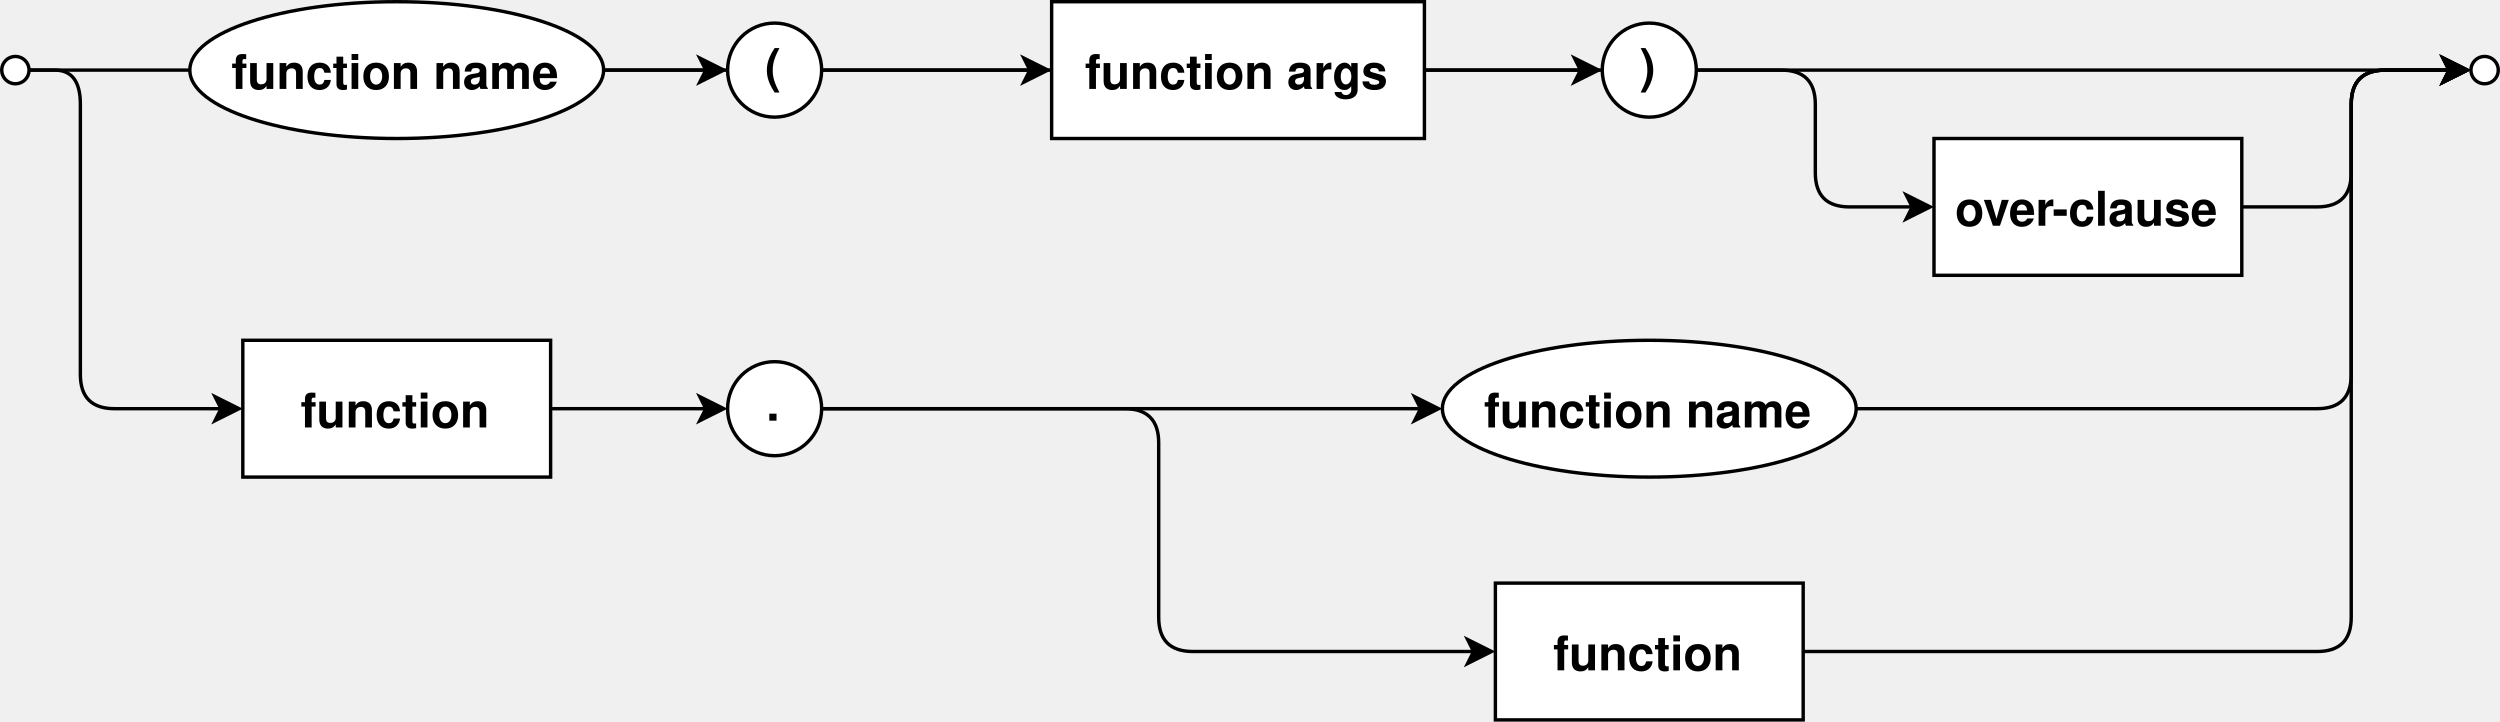
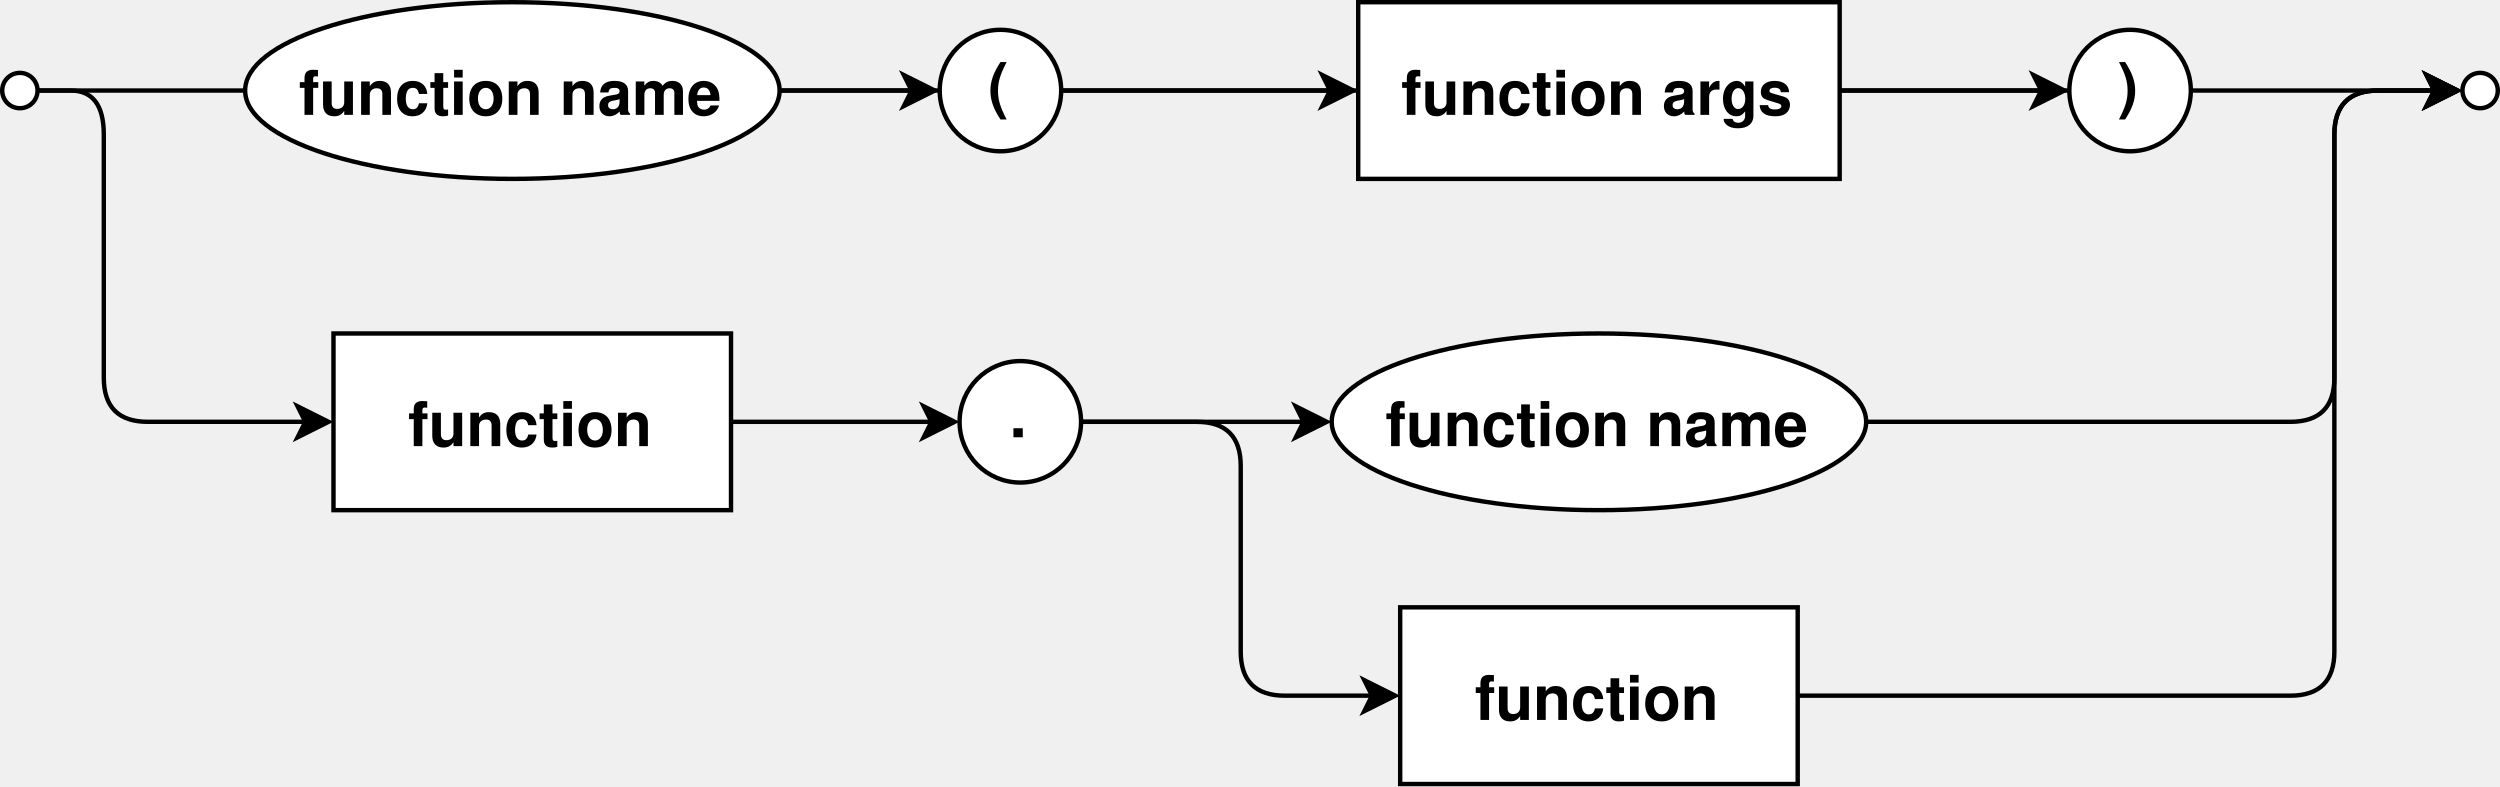
- <svg xmlns="http://www.w3.org/2000/svg" xmlns:xlink="http://www.w3.org/1999/xlink" host="65bd71144e" style="background: transparent; background-color: transparent;" version="1.1" width="731px" height="211px" viewBox="-0.5 -0.5 731 211" content="&lt;mxfile&gt;&lt;diagram id=&quot;j05OxMyz4IY5MRBqInpl&quot; name=&quot;Page-1&quot;&gt;7Vtbc+I2FP41zLQPy1jyRfgxJJvtQ3faaabT7aODFfCusagsEthfXxlJtmQLMGBDLuQl1rF0JB995yoxcG/nqy80Wsy+khinA+jEq4F7N4AQIBjwfwVlLShBAAVhSpNYkJyK8JD8xHKkoi6TGOeSJkiMkJQlC5M4IVmGJ8ygRZSSF7PbE0ljg7CIprhBeJhEaZP6TxKzmaCOIKrov+FkOlMzgyAUbx6jyY8pJctMzpeRDIs380ixkd+Yz6KYvGgk9/PAvaWEMPE0X93itBCrKbH7LW/LJVOcsTYDfLnk5yhdys+WC2NrJQc+goucN8ZRvhCCfkpWmHMY54ySH6V0AKc8kYzJrQQebz9jyhIu05s0mWacOE/iuGAsOspJioEMr9hdQjn/hBQdU0Y5tfk98hMLvnilkeT3fcFkjhld8y7y7UgMkCCErmi+aDsqKDNtLyUpkgialkwrUfIHKU27ZBXYd0o25oCTTZw+kpfPFWGcRo84HZdQuiUp4RK524DJHW9oxR5shLcZzJ9nhCY/uWCjtCBm8U2hBpw+SaM8TyaCeJ8Ui96Mi+SuTLh4cSFvvErYN8WUP//Ln52hL1t3hUgd1VjLRu8g4Iuj629q6qKhLatoVuvatNTCtoInJ0s6waYGsIhOseoWeIJYbNBOjOkwciw4kjSK04glz6ZhsaFLzvAnSfiSSwhDzzNBDEOThfggOUpX9xqjMDD4AMc3+QghNPhwGEVrrdui6JBvX68LjGkCVFMcwa9So1KgrTQLKRPQUrOkxhwD7WORdzm7uA/aI9AS2SdC1oU1yKJekAYD3zZNV1AbtYHa23aPyHUu4yCB7x6mx4SyGZmSLEp1N2k6wqrP74QsJPE7ZmwtpR4tGTm7MYgoU55YGqMNTTpip52v3gyRXxGIt1qr4cl1pMG94UQrewIC5wSDogHKs7hKrxtX6am4a5uLa+sq/VHNV0J/GNZg35ERC0LTiJn+cm/3jm0e8L3D9JJDJmHrvzb7RjJdN23ItyI9x9O5QB4otGGypM+lSssNwzThH4HpwyKaJNlU6o3cAftLU3/sFnSrAc5LVrCVJa8bbD0U3xCEAhIaY1pTvmJlDyoRbB24At9vaiPwUdf+vb099xu4eVpmQtzQyaI53uU76/Yrw3o2dDdAXCrBf8siMR5X6CtJA/dGe78FkVVveFs1NJTa2Yn83Tq2RPPBIxXk9YFF5UPrItXA6GHysKuGPsDkuEVdzAHoruhJMb4naSxUAEjKV/KsEY5VqHYR8lkUqn2cFLiG0UWNKAkonjavdppiBYcZZE0K78vgIZvBCy9n8FBjX345JD2obwUrIla1D2PCGJlzqndh3WlY5g6UCUJnCM0oBrglRVMqiIZ+U6sq6mn7NzpKr47NA96fPlpLZ7BrfdwW6Ie2KHhfbL4/IP47x/SPx++FqkJnI7NGLMNZ52K2NMl+KOS4qsen6n2FtVD7FAlEDWZVFmtX8IhO5F676FQo9QmchT0Sf+JhuJpCZuAdWBEXmCbE4pOdsBOfzJsaLHbChPD1f+KZzTLHFog03pYACZwPAZAOtt1HZijmNfc93FFgOG3bm14kOLAcfS1jHVLGendOU/lH02k6LZ3meYpovrO7eN+2huYB8/D1E3DbVdCOKVtZDlx/7Scat2Pyjee3HqrVO/uOx/fHWVsDrLrr9D6E6zxrbIVGw1p+5gSXdbPNZHt4inrXN/D9a7gt6Qbw7Fk3emPHfte4Zw80e72eU+q9ES+h0euKl4CZkaiC7cHxEgRDAEP1N0JmGAZgjW+PNY62vhddfW/nvtfzvCGqGWp02SQXNc/2rkb7arS3GW1luF7xRZGgdjEYhEdeFEFqbpUs+/1cdatf+wDhZa+JoANPJa8m4UObBHscd8Q96x5tAhyZZ0rAPTaQc0e7GXVY90LNxHinHr692wHnrHK3BLPFv5UI7/vkE/omuI7NNtxaMaDOp0uMNk/ar1fDrlfD3snVMA+GjcKapVra3wUx1OZXfK8oFHtbR5B93KRXBvEVJ0j+qAZpDx7nZ4KGbtQY9ZUgyXLZeRIk3qx+tiu6Vz+Ldj//Dw==&lt;/diagram&gt;&lt;/mxfile&gt;">
+ <svg xmlns="http://www.w3.org/2000/svg" xmlns:xlink="http://www.w3.org/1999/xlink" host="65bd71144e" style="background: transparent; background-color: transparent;" version="1.1" width="566px" height="178px" viewBox="-0.5 -0.5 566 178" content="&lt;mxfile&gt;&lt;diagram id=&quot;j05OxMyz4IY5MRBqInpl&quot; name=&quot;Page-1&quot;&gt;7Vtbc+MmFP41nmkf6pHQBfkxjpPtQ3faaabT7aNiEVu7snARTuz99QUBEkg4lmXL2aTOS8QRHNDh+845XDzyblfbTyReLz/jBGUj4CTbkTcbAeD6UcD+cclOSCAEQrAgaSJETi14SL8j2VJJN2mCCikTIopxRtO1KZzjPEdzashiQvCLWe0JZ4khWMcL1BI8zOOsLf07TehSSCMAa/mvKF0sVc9uOBFvHuP5twXBm1z2l+MciTerWKmR31gs4wS/aCLvbuTdEoypeFptb1HGzWpa7H7P22rIBOW0S4NADvk5zjbys+XA6E7ZgbVgJmeFaVyshaGf0i1iGqYFJfhbZR2XSZ5wTuVUuj4rPyNCU2bTmyxd5Ey4SpOEKxYVZSe8IUVbOksJ059iXjGjhEnb3yM/ketFW00kv+8TwitEyY5VkW8j0UCCEHii+KLNqJAstbmUolgiaFEprU3JHqQ17ZYNQQfLJgxwsoiyR/xyVwumWfyIsmkFpVucYWaRWQkmb1rK+ByUxisbs+clJul3Ztg448I8ueE0YPJ5FhdFOhfC+5QPumwXy1mZM/Mibm+0TekXpZQ9/8OenXEgSzNuUkcVdrIwOAjY4Mjui+qaF7Rh8WI9rrKkBrYXPAXekDkyGUBjskCqWugLIZ+gVzGmw8ix4EjKCMpimj6bjsWGLtnDHzhlQ64gDHzfBDGYmCrEB8lWOt0biiahocd1AlOPMEJLD4NRvNOqrXmFYv94PdfoJoQN4gh9NY0qg3ZiFlQuoCOzJGP6QLsv8t7OLx6CduR2RPaJkPVAA7JwEKSBMLB1cy6oRV2g9r7DY9C04KUCpBv4R0bInKZ092eJS5zrobJgaKIq1im626JfgRYrYSqX03S+Ic9VDJU+FJGUfQoiD+t4nuYLSWgJV/tLM6baZ2rvRBeVKtAJMU1g6CG/FIi8AZMEkUbOwEf2oBLOzgHSDQJLhAzguf1Id9wELdw8bXJhbuDk8Qq9xtFmxpMjPeuajSCzSvjvhifg0xp9lWjk3Wjv9yCyrg1u64KGUrs6sU6wtq3QfHRLBXm9IV9haVUkDYwapg47NfQGpsY9dDEbwBmvSRC6ZyszQQFXSj7jZ03Ql1DdIvFFCNXdH4ee4Y5hyxu7Sqfuj33nHMQKeyVWH8/hQZvDm7ydw4OtefnpmDSkORUUr+t5mGJK8YpJ/TfmTsszn4FMADhjYOY3rldJNFIBOA7arKqlp81f1G/B0nPx8fH4aF2ig8ssZHy1q3fcQubwYuOvApHfH79yqgKntFkrl2GqC9FblubfFHI8VeOX+n2NtYn2KRKIGszqbSM7wWMyl3PtwVOhNCRw1vZM/Iml4aqLeEPxebyI55ouxBKTnclZYjIrarDY404sO4s/DxMO7NP/zhMsHzY2wYYOCIeJvpfhDXKLbckruc9J7sjMtyPQgsLEsrE7GLfbqd74FG43Z+/j05vNzRia/jqKLp7yQe+4lA8TusQLnMeZvq9lHvLUdX7D3GWXwq+I0p2cDkmKfmc47R20UiY3tpxRp/OksokcTSjeaqVWhv+OMtVBz6Aq2hsZLow6ZrgaqP1XfNWJiXDgVtSQvPKAqaPrKZQPgnEIJuovguZRges09A6YYneNvPAaec+fVjNP3Vibq3PON4q+sL2zfPXaV6+9z2srv9XrfPUyTjtsXH9xJ43spqvPhqpvtQ0SDHOgG3iN1Zm8irFvXM36Zz4AduGRe+JXl/C/dgn2RK7HbaIBfQKYeM246/bN5HxwSFXv5M3Cxfbi+FUuvr/zqUveUeoIaEuMq1A+9N47C19nWnJ4YHJA0zlx2j7vuV5QuF5Q+CAXFDzHPBCz7JgOd0UBdrmv/gOlY/0vkL5FGqcjD4wOXUHvuEiKfvhFUhA1tyF6Rpmwedeg407WyYsk2c9lFkmsWP9ARVSvfwDk3f0H&lt;/diagram&gt;&lt;/mxfile&gt;">
  <defs />
  <g>
    <g>
      <ellipse cx="4" cy="20" rx="4" ry="4" fill="#ffffff" stroke="#000000" pointer-events="all" style="fill: light-dark(#ffffff, var(--ge-dark-color, #121212)); stroke: light-dark(rgb(0, 0, 0), rgb(255, 255, 255));" />
    </g>
    <g>
-       <path d="M 8 20 L 15.5 20 Q 23 20 23 30 L 23 109 Q 23 119 33 119 L 64.13 119" fill="none" stroke="#000000" stroke-miterlimit="10" pointer-events="stroke" style="stroke: light-dark(rgb(0, 0, 0), rgb(255, 255, 255));" />
-       <path d="M 69.38 119 L 62.38 122.5 L 64.13 119 L 62.38 115.5 Z" fill="#000000" stroke="#000000" stroke-miterlimit="10" pointer-events="all" style="fill: light-dark(rgb(0, 0, 0), rgb(255, 255, 255)); stroke: light-dark(rgb(0, 0, 0), rgb(255, 255, 255));" />
+       <path d="M 8 20 L 15.5 20 Q 23 20 23 30 L 23 85 Q 23 95 33 95 L 68.63 95" fill="none" stroke="#000000" stroke-miterlimit="10" pointer-events="stroke" style="stroke: light-dark(rgb(0, 0, 0), rgb(255, 255, 255));" />
+       <path d="M 73.88 95 L 66.88 98.5 L 68.63 95 L 66.88 91.5 Z" fill="#000000" stroke="#000000" stroke-miterlimit="10" pointer-events="all" style="fill: light-dark(rgb(0, 0, 0), rgb(255, 255, 255)); stroke: light-dark(rgb(0, 0, 0), rgb(255, 255, 255));" />
    </g>
    <g>
-       <path d="M 8 20 L 247 20 Q 257 20 267 20 L 715.63 20" fill="none" stroke="#000000" stroke-miterlimit="10" pointer-events="stroke" style="stroke: light-dark(rgb(0, 0, 0), rgb(255, 255, 255));" />
-       <path d="M 720.88 20 L 713.88 23.5 L 715.63 20 L 713.88 16.5 Z" fill="#000000" stroke="#000000" stroke-miterlimit="10" pointer-events="all" style="fill: light-dark(rgb(0, 0, 0), rgb(255, 255, 255)); stroke: light-dark(rgb(0, 0, 0), rgb(255, 255, 255));" />
+       <path d="M 8 20 L 247 20 Q 257 20 267 20 L 550.63 20" fill="none" stroke="#000000" stroke-miterlimit="10" pointer-events="stroke" style="stroke: light-dark(rgb(0, 0, 0), rgb(255, 255, 255));" />
+       <path d="M 555.88 20 L 548.88 23.5 L 550.63 20 L 548.88 16.5 Z" fill="#000000" stroke="#000000" stroke-miterlimit="10" pointer-events="all" style="fill: light-dark(rgb(0, 0, 0), rgb(255, 255, 255)); stroke: light-dark(rgb(0, 0, 0), rgb(255, 255, 255));" />
    </g>
    <g>
-       <ellipse cx="726" cy="20" rx="4" ry="4" fill="#ffffff" stroke="#000000" pointer-events="all" style="fill: light-dark(#ffffff, var(--ge-dark-color, #121212)); stroke: light-dark(rgb(0, 0, 0), rgb(255, 255, 255));" />
-     </g>
-     <g>
-       <path d="M 655 60 L 677 60 Q 687 60 687 50 L 687 30 Q 687 20 697 20 L 715.63 20" fill="none" stroke="#000000" stroke-miterlimit="10" pointer-events="stroke" style="stroke: light-dark(rgb(0, 0, 0), rgb(255, 255, 255));" />
-       <path d="M 720.88 20 L 713.88 23.5 L 715.63 20 L 713.88 16.5 Z" fill="#000000" stroke="#000000" stroke-miterlimit="10" pointer-events="all" style="fill: light-dark(rgb(0, 0, 0), rgb(255, 255, 255)); stroke: light-dark(rgb(0, 0, 0), rgb(255, 255, 255));" />
+       <ellipse cx="561" cy="20" rx="4" ry="4" fill="#ffffff" stroke="#000000" pointer-events="all" style="fill: light-dark(#ffffff, var(--ge-dark-color, #121212)); stroke: light-dark(rgb(0, 0, 0), rgb(255, 255, 255));" />
    </g>
    <g>
      <path d="M 176 20 Q 186 20 194.13 20 Q 202.25 20 205.88 20" fill="none" stroke="#000000" stroke-miterlimit="10" pointer-events="stroke" style="stroke: light-dark(rgb(0, 0, 0), rgb(255, 255, 255));" />
      <path d="M 211.13 20 L 204.13 23.5 L 205.88 20 L 204.13 16.5 Z" fill="#000000" stroke="#000000" stroke-miterlimit="10" pointer-events="all" style="fill: light-dark(rgb(0, 0, 0), rgb(255, 255, 255)); stroke: light-dark(rgb(0, 0, 0), rgb(255, 255, 255));" />
    </g>
    <g>
      <ellipse cx="115.5" cy="20" rx="60.5" ry="20" fill="#ffffff" stroke="#000000" pointer-events="all" style="fill: light-dark(#ffffff, var(--ge-dark-color, #121212)); stroke: light-dark(rgb(0, 0, 0), rgb(255, 255, 255));" />
    </g>
    <g>
      <g fill="#000000" font-family="&quot;Helvetica&quot;" font-weight="bold" direction="ltr" text-anchor="middle" font-size="14px" style="fill: light-dark(rgb(0, 0, 0), rgb(255, 255, 255));">
        <text x="115" y="25.5">
                    function name
                </text>
      </g>
    </g>
    <g>
      <path d="M 239.75 20 L 300.63 20" fill="none" stroke="#000000" stroke-miterlimit="10" pointer-events="stroke" style="stroke: light-dark(rgb(0, 0, 0), rgb(255, 255, 255));" />
      <path d="M 305.88 20 L 298.88 23.5 L 300.63 20 L 298.88 16.5 Z" fill="#000000" stroke="#000000" stroke-miterlimit="10" pointer-events="all" style="fill: light-dark(rgb(0, 0, 0), rgb(255, 255, 255)); stroke: light-dark(rgb(0, 0, 0), rgb(255, 255, 255));" />
    </g>
    <g>
      <ellipse cx="226" cy="20" rx="13.75" ry="13.75" fill="#ffffff" stroke="#000000" pointer-events="all" style="fill: light-dark(#ffffff, var(--ge-dark-color, #121212)); stroke: light-dark(rgb(0, 0, 0), rgb(255, 255, 255));" />
    </g>
    <g>
      <g fill="#000000" font-family="&quot;Helvetica&quot;" font-weight="bold" text-anchor="middle" font-size="14px" style="fill: light-dark(rgb(0, 0, 0), rgb(255, 255, 255));">
        <text x="225.5" y="23.75">
                    (
                </text>
      </g>
    </g>
    <g>
      <path d="M 416 20 L 461.63 20" fill="none" stroke="#000000" stroke-miterlimit="10" pointer-events="stroke" style="stroke: light-dark(rgb(0, 0, 0), rgb(255, 255, 255));" />
      <path d="M 466.88 20 L 459.88 23.5 L 461.63 20 L 459.88 16.5 Z" fill="#000000" stroke="#000000" stroke-miterlimit="10" pointer-events="all" style="fill: light-dark(rgb(0, 0, 0), rgb(255, 255, 255)); stroke: light-dark(rgb(0, 0, 0), rgb(255, 255, 255));" />
    </g>
    <a xlink:href="#function-args">
      <g>
        <rect x="307" y="0" width="109" height="40" fill="#ffffff" stroke="#000000" pointer-events="all" style="fill: light-dark(#ffffff, var(--ge-dark-color, #121212)); stroke: light-dark(rgb(0, 0, 0), rgb(255, 255, 255));" />
      </g>
      <g>
        <g fill="#000000" font-family="&quot;Helvetica&quot;" font-weight="bold" direction="ltr" text-anchor="middle" font-size="14px" style="fill: light-dark(rgb(0, 0, 0), rgb(255, 255, 255));">
          <text x="361" y="25.5">
                        function args
                    </text>
        </g>
      </g>
    </a>
-     <a xlink:href="#over-clause">
-       <g>
-         <rect x="565" y="40" width="90" height="40" fill="#ffffff" stroke="#000000" pointer-events="all" style="fill: light-dark(#ffffff, var(--ge-dark-color, #121212)); stroke: light-dark(rgb(0, 0, 0), rgb(255, 255, 255));" />
-       </g>
-       <g>
-         <g fill="#000000" font-family="&quot;Helvetica&quot;" font-weight="bold" direction="ltr" text-anchor="middle" font-size="14px" style="fill: light-dark(rgb(0, 0, 0), rgb(255, 255, 255));">
-           <text x="609.5" y="65.5">
-                         over-clause
-                     </text>
-         </g>
-       </g>
-     </a>
-     <g>
-       <path d="M 495.5 20 L 520.3 20 Q 530.3 20 530.3 30 L 530.3 50 Q 530.3 60 540.3 60 L 558.63 60" fill="none" stroke="#000000" stroke-miterlimit="10" pointer-events="stroke" style="stroke: light-dark(rgb(0, 0, 0), rgb(255, 255, 255));" />
-       <path d="M 563.88 60 L 556.88 63.5 L 558.63 60 L 556.88 56.5 Z" fill="#000000" stroke="#000000" stroke-miterlimit="10" pointer-events="all" style="fill: light-dark(rgb(0, 0, 0), rgb(255, 255, 255)); stroke: light-dark(rgb(0, 0, 0), rgb(255, 255, 255));" />
-     </g>
    <g>
      <ellipse cx="481.75" cy="20" rx="13.75" ry="13.75" fill="#ffffff" stroke="#000000" pointer-events="all" style="fill: light-dark(#ffffff, var(--ge-dark-color, #121212)); stroke: light-dark(rgb(0, 0, 0), rgb(255, 255, 255));" />
    </g>
    <g>
      <g fill="#000000" font-family="&quot;Helvetica&quot;" font-weight="bold" direction="ltr" text-anchor="middle" font-size="14px" style="fill: light-dark(rgb(0, 0, 0), rgb(255, 255, 255));">
        <text x="481.25" y="23.75">
                    )
                </text>
      </g>
    </g>
    <a xlink:href="#function">
      <g>
-         <rect x="70.5" y="99" width="90" height="40" fill="#ffffff" stroke="#000000" pointer-events="all" style="fill: light-dark(#ffffff, var(--ge-dark-color, #121212)); stroke: light-dark(rgb(0, 0, 0), rgb(255, 255, 255));" />
+         <rect x="75" y="75" width="90" height="40" fill="#ffffff" stroke="#000000" pointer-events="all" style="fill: light-dark(#ffffff, var(--ge-dark-color, #121212)); stroke: light-dark(rgb(0, 0, 0), rgb(255, 255, 255));" />
      </g>
      <g>
        <g fill="#000000" font-family="&quot;Helvetica&quot;" font-weight="bold" direction="ltr" text-anchor="middle" font-size="14px" style="fill: light-dark(rgb(0, 0, 0), rgb(255, 255, 255));">
-           <text x="115" y="124.5">
+           <text x="119.5" y="100.5">
                        function
                    </text>
        </g>
      </g>
    </a>
    <g>
-       <ellipse cx="226" cy="119" rx="13.75" ry="13.75" fill="#ffffff" stroke="#000000" pointer-events="all" style="fill: light-dark(#ffffff, var(--ge-dark-color, #121212)); stroke: light-dark(rgb(0, 0, 0), rgb(255, 255, 255));" />
+       <ellipse cx="230.5" cy="95" rx="13.75" ry="13.75" fill="#ffffff" stroke="#000000" pointer-events="all" style="fill: light-dark(#ffffff, var(--ge-dark-color, #121212)); stroke: light-dark(rgb(0, 0, 0), rgb(255, 255, 255));" />
    </g>
    <g>
      <g fill="#000000" font-family="&quot;Helvetica&quot;" font-weight="bold" direction="ltr" text-anchor="middle" font-size="14px" style="fill: light-dark(rgb(0, 0, 0), rgb(255, 255, 255));">
-         <text x="225.5" y="122.5">
+         <text x="230" y="98.5">
                    .
                </text>
      </g>
    </g>
    <g>
-       <path d="M 239.75 119 L 414.88 119" fill="none" stroke="#000000" stroke-miterlimit="10" pointer-events="stroke" style="stroke: light-dark(rgb(0, 0, 0), rgb(255, 255, 255));" />
-       <path d="M 420.13 119 L 413.13 122.5 L 414.88 119 L 413.13 115.5 Z" fill="#000000" stroke="#000000" stroke-miterlimit="10" pointer-events="all" style="fill: light-dark(rgb(0, 0, 0), rgb(255, 255, 255)); stroke: light-dark(rgb(0, 0, 0), rgb(255, 255, 255));" />
+       <path d="M 244.25 95 L 294.63 95" fill="none" stroke="#000000" stroke-miterlimit="10" pointer-events="stroke" style="stroke: light-dark(rgb(0, 0, 0), rgb(255, 255, 255));" />
+       <path d="M 299.88 95 L 292.88 98.5 L 294.63 95 L 292.88 91.5 Z" fill="#000000" stroke="#000000" stroke-miterlimit="10" pointer-events="all" style="fill: light-dark(rgb(0, 0, 0), rgb(255, 255, 255)); stroke: light-dark(rgb(0, 0, 0), rgb(255, 255, 255));" />
    </g>
    <a xlink:href="#function">
      <g>
-         <rect x="436.75" y="170" width="90" height="40" fill="#ffffff" stroke="#000000" pointer-events="all" style="fill: light-dark(#ffffff, var(--ge-dark-color, #121212)); stroke: light-dark(rgb(0, 0, 0), rgb(255, 255, 255));" />
+         <rect x="316.5" y="137" width="90" height="40" fill="#ffffff" stroke="#000000" pointer-events="all" style="fill: light-dark(#ffffff, var(--ge-dark-color, #121212)); stroke: light-dark(rgb(0, 0, 0), rgb(255, 255, 255));" />
      </g>
      <g>
        <g fill="#000000" font-family="&quot;Helvetica&quot;" font-weight="bold" direction="ltr" text-anchor="middle" font-size="14px" style="fill: light-dark(rgb(0, 0, 0), rgb(255, 255, 255));">
-           <text x="481.25" y="195.5">
+           <text x="361" y="162.5">
                        function
                    </text>
        </g>
      </g>
    </a>
    <g>
-       <path d="M 526.75 190 L 677 190 Q 687 190 687 180 L 687 30 Q 687 20 697 20 L 715.63 20" fill="none" stroke="#000000" stroke-miterlimit="10" pointer-events="stroke" style="stroke: light-dark(rgb(0, 0, 0), rgb(255, 255, 255));" />
-       <path d="M 720.88 20 L 713.88 23.5 L 715.63 20 L 713.88 16.5 Z" fill="#000000" stroke="#000000" stroke-miterlimit="10" pointer-events="all" style="fill: light-dark(rgb(0, 0, 0), rgb(255, 255, 255)); stroke: light-dark(rgb(0, 0, 0), rgb(255, 255, 255));" />
+       <path d="M 406.5 157 L 518 157 Q 528 157 528 147 L 528 30 Q 528 20 538 20 L 550.63 20" fill="none" stroke="#000000" stroke-miterlimit="10" pointer-events="stroke" style="stroke: light-dark(rgb(0, 0, 0), rgb(255, 255, 255));" />
+       <path d="M 555.88 20 L 548.88 23.5 L 550.63 20 L 548.88 16.5 Z" fill="#000000" stroke="#000000" stroke-miterlimit="10" pointer-events="all" style="fill: light-dark(rgb(0, 0, 0), rgb(255, 255, 255)); stroke: light-dark(rgb(0, 0, 0), rgb(255, 255, 255));" />
    </g>
    <g>
-       <path d="M 239.75 119 L 328.3 119 Q 338.3 119 338.3 129 L 338.3 180 Q 338.3 190 348.3 190 L 430.38 190" fill="none" stroke="#000000" stroke-miterlimit="10" pointer-events="stroke" style="stroke: light-dark(rgb(0, 0, 0), rgb(255, 255, 255));" />
-       <path d="M 435.63 190 L 428.63 193.5 L 430.38 190 L 428.63 186.5 Z" fill="#000000" stroke="#000000" stroke-miterlimit="10" pointer-events="all" style="fill: light-dark(rgb(0, 0, 0), rgb(255, 255, 255)); stroke: light-dark(rgb(0, 0, 0), rgb(255, 255, 255));" />
+       <path d="M 244.25 95 L 270.4 95 Q 280.4 95 280.4 105 L 280.4 147 Q 280.4 157 290.4 157 L 310.13 157" fill="none" stroke="#000000" stroke-miterlimit="10" pointer-events="stroke" style="stroke: light-dark(rgb(0, 0, 0), rgb(255, 255, 255));" />
+       <path d="M 315.38 157 L 308.38 160.5 L 310.13 157 L 308.38 153.5 Z" fill="#000000" stroke="#000000" stroke-miterlimit="10" pointer-events="all" style="fill: light-dark(rgb(0, 0, 0), rgb(255, 255, 255)); stroke: light-dark(rgb(0, 0, 0), rgb(255, 255, 255));" />
    </g>
    <g>
-       <path d="M 160.5 119 L 205.88 119" fill="none" stroke="#000000" stroke-miterlimit="10" pointer-events="stroke" style="stroke: light-dark(rgb(0, 0, 0), rgb(255, 255, 255));" />
-       <path d="M 211.13 119 L 204.13 122.5 L 205.88 119 L 204.13 115.5 Z" fill="#000000" stroke="#000000" stroke-miterlimit="10" pointer-events="all" style="fill: light-dark(rgb(0, 0, 0), rgb(255, 255, 255)); stroke: light-dark(rgb(0, 0, 0), rgb(255, 255, 255));" />
+       <path d="M 165 95 L 210.38 95" fill="none" stroke="#000000" stroke-miterlimit="10" pointer-events="stroke" style="stroke: light-dark(rgb(0, 0, 0), rgb(255, 255, 255));" />
+       <path d="M 215.63 95 L 208.63 98.5 L 210.38 95 L 208.63 91.5 Z" fill="#000000" stroke="#000000" stroke-miterlimit="10" pointer-events="all" style="fill: light-dark(rgb(0, 0, 0), rgb(255, 255, 255)); stroke: light-dark(rgb(0, 0, 0), rgb(255, 255, 255));" />
    </g>
    <g>
-       <ellipse cx="481.75" cy="119" rx="60.5" ry="20" fill="#ffffff" stroke="#000000" pointer-events="all" style="fill: light-dark(#ffffff, var(--ge-dark-color, #121212)); stroke: light-dark(rgb(0, 0, 0), rgb(255, 255, 255));" />
+       <ellipse cx="361.5" cy="95" rx="60.5" ry="20" fill="#ffffff" stroke="#000000" pointer-events="all" style="fill: light-dark(#ffffff, var(--ge-dark-color, #121212)); stroke: light-dark(rgb(0, 0, 0), rgb(255, 255, 255));" />
    </g>
    <g>
      <g fill="#000000" font-family="&quot;Helvetica&quot;" font-weight="bold" direction="ltr" text-anchor="middle" font-size="14px" style="fill: light-dark(rgb(0, 0, 0), rgb(255, 255, 255));">
-         <text x="481.25" y="124.5">
+         <text x="361" y="100.5">
                    function name
                </text>
      </g>
    </g>
    <g>
-       <path d="M 542.25 119 L 677 119 Q 687 119 687 109 L 687 30 Q 687 20 697 20 L 715.63 20" fill="none" stroke="#000000" stroke-miterlimit="10" pointer-events="stroke" style="stroke: light-dark(rgb(0, 0, 0), rgb(255, 255, 255));" />
-       <path d="M 720.88 20 L 713.88 23.5 L 715.63 20 L 713.88 16.5 Z" fill="#000000" stroke="#000000" stroke-miterlimit="10" pointer-events="all" style="fill: light-dark(rgb(0, 0, 0), rgb(255, 255, 255)); stroke: light-dark(rgb(0, 0, 0), rgb(255, 255, 255));" />
+       <path d="M 422 95 L 518 95 Q 528 95 528 85 L 528 30 Q 528 20 538 20 L 550.63 20" fill="none" stroke="#000000" stroke-miterlimit="10" pointer-events="stroke" style="stroke: light-dark(rgb(0, 0, 0), rgb(255, 255, 255));" />
+       <path d="M 555.88 20 L 548.88 23.5 L 550.63 20 L 548.88 16.5 Z" fill="#000000" stroke="#000000" stroke-miterlimit="10" pointer-events="all" style="fill: light-dark(rgb(0, 0, 0), rgb(255, 255, 255)); stroke: light-dark(rgb(0, 0, 0), rgb(255, 255, 255));" />
    </g>
  </g>
</svg>
